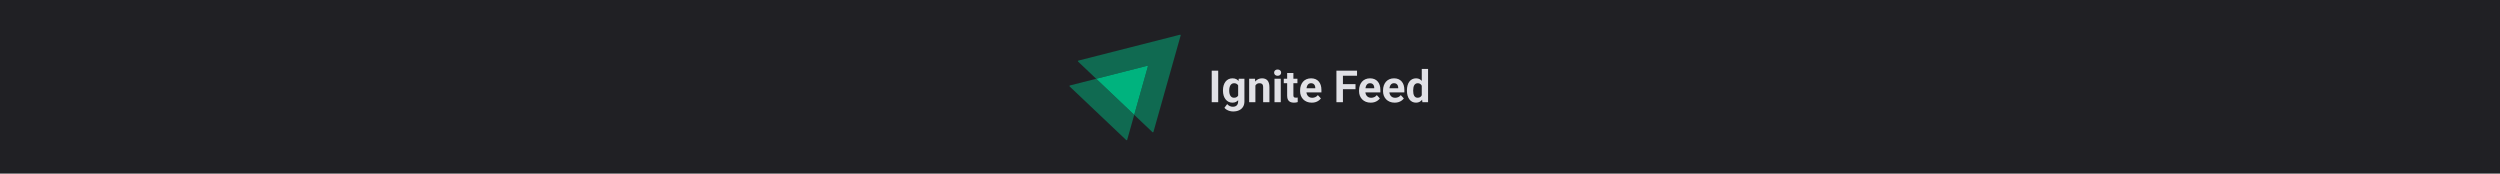
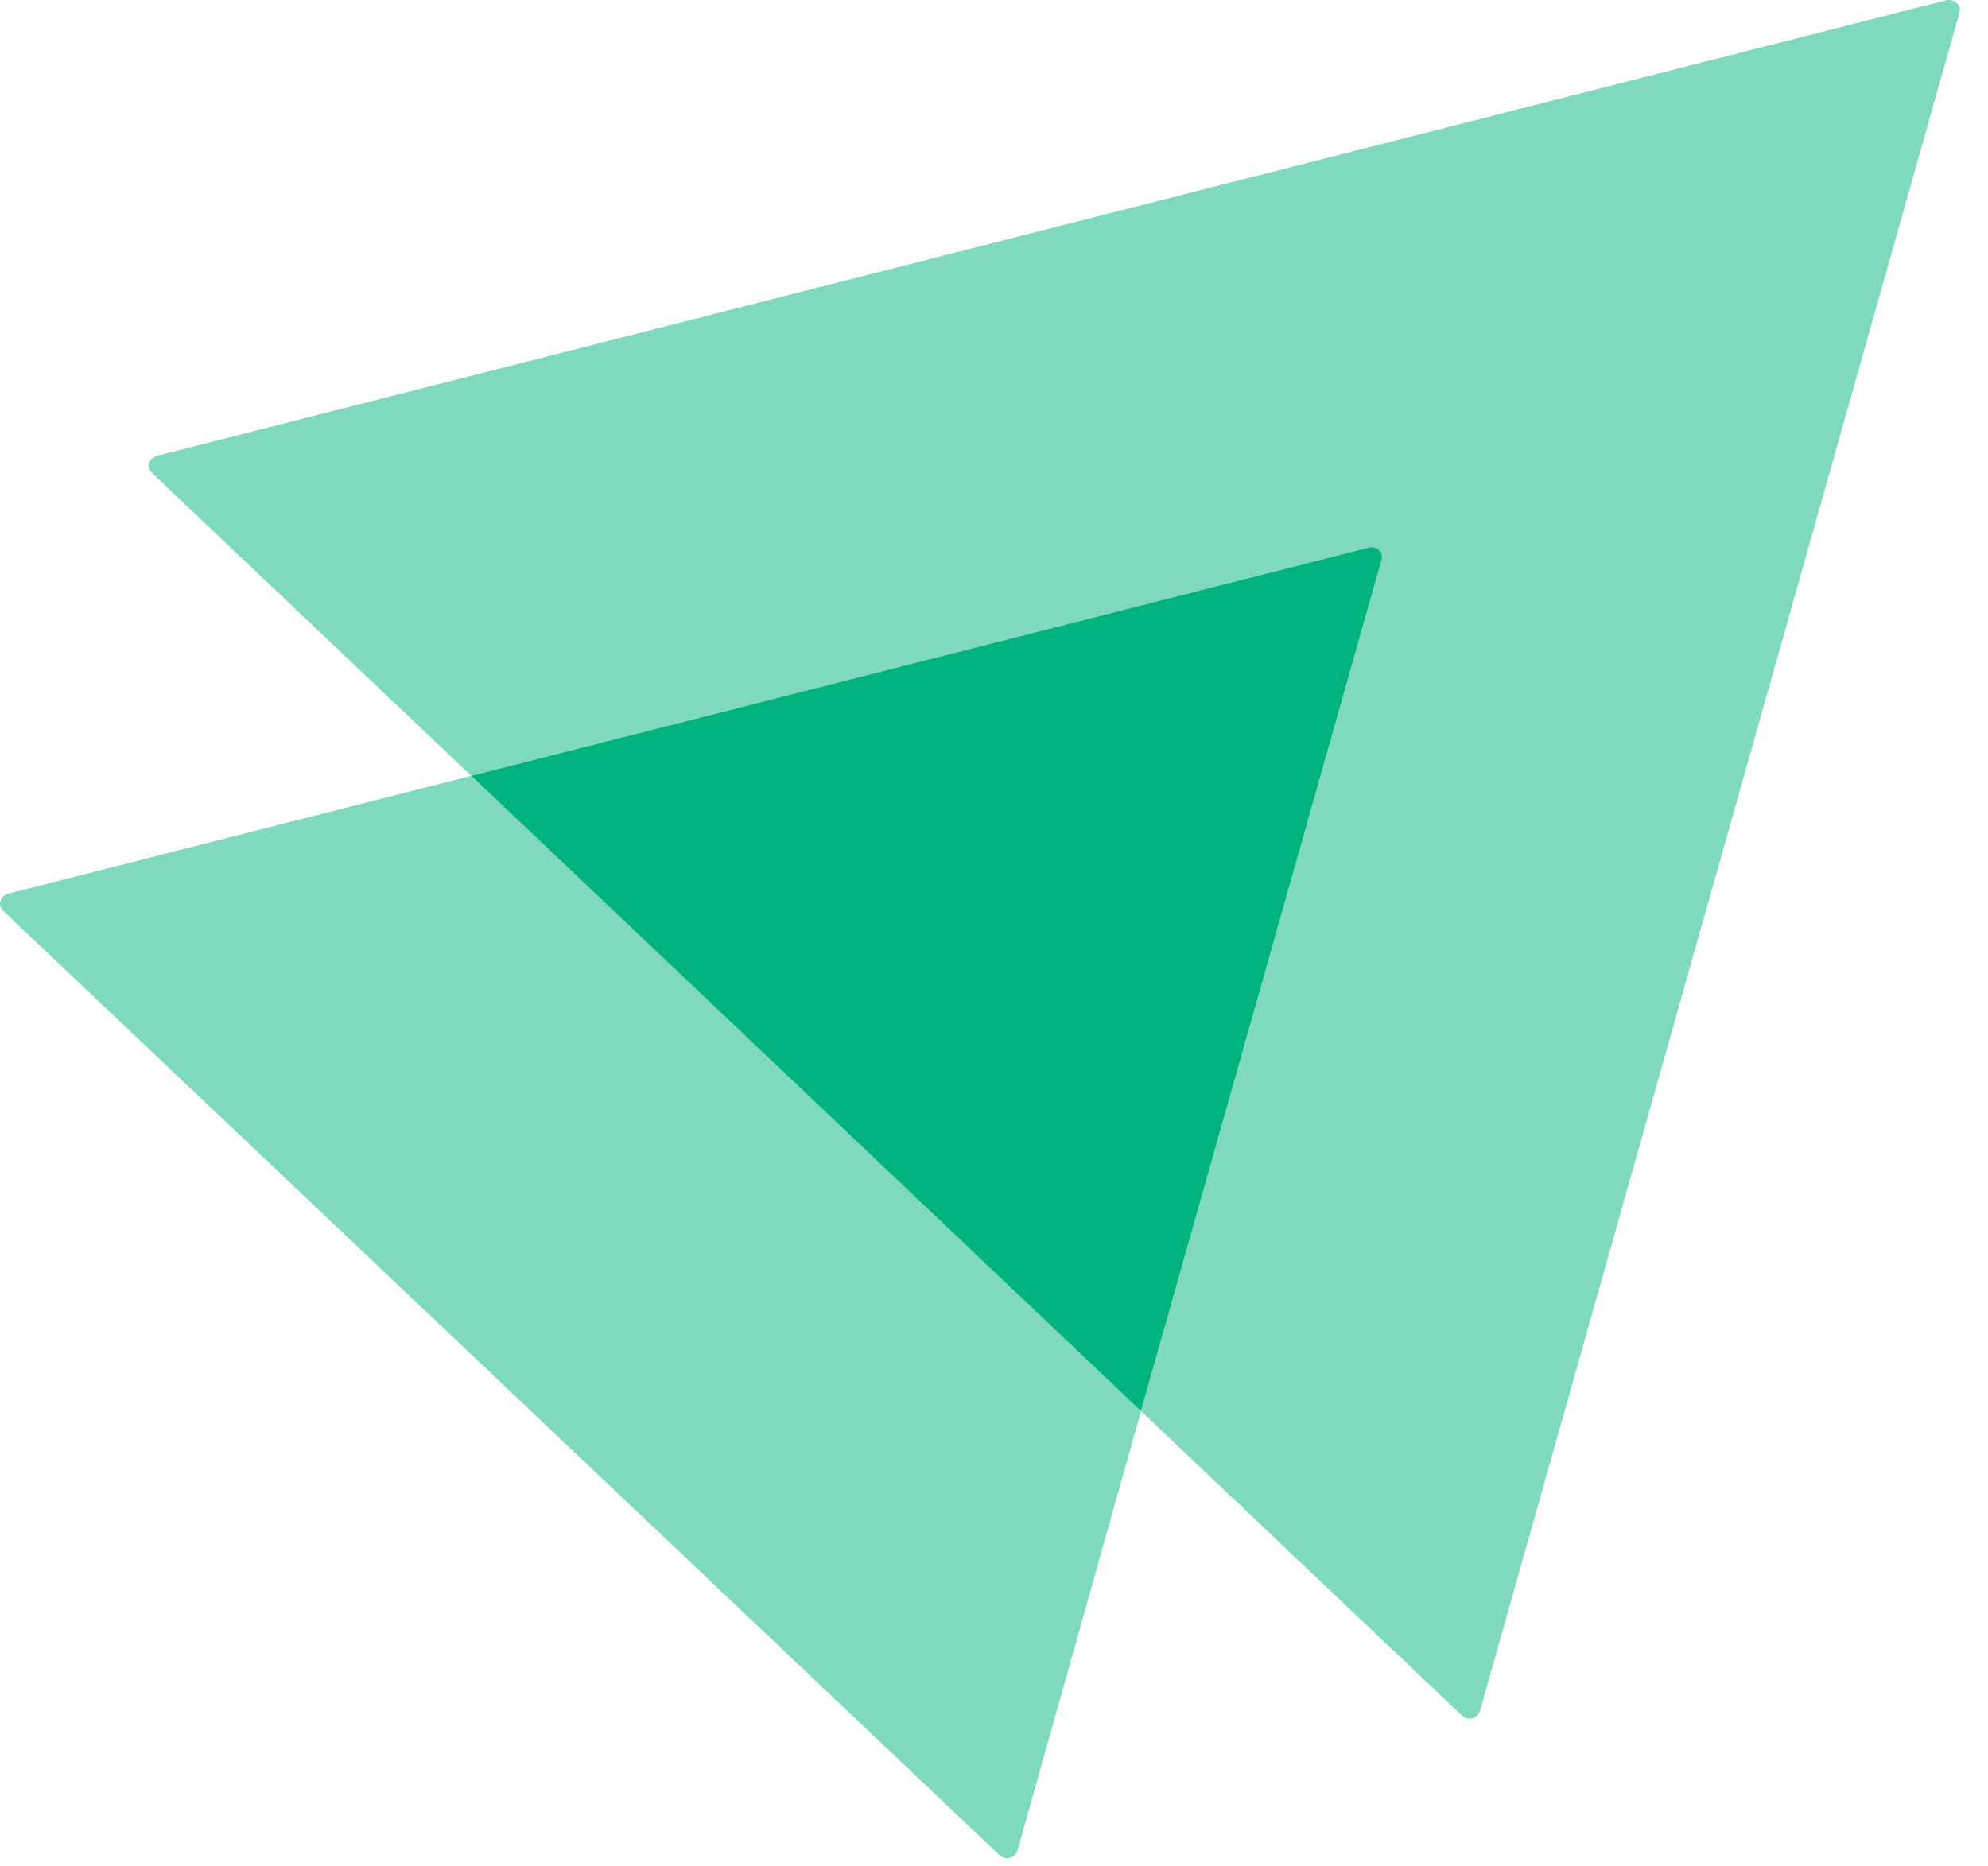
- <svg xmlns="http://www.w3.org/2000/svg" width="1440" height="100" viewBox="0 0 1440 100" fill="none">
-   <rect width="1440" height="100" fill="#202024" />
-   <path opacity="0.5" d="M680.067 20.41L664.388 75.954C664.308 76.206 663.989 76.282 663.803 76.105L653.306 66.146L661.172 38.312C661.252 38.059 661.013 37.833 660.747 37.908L631.409 45.371L620.965 35.462C620.779 35.286 620.859 34.983 621.125 34.908L679.642 20.007C679.908 19.957 680.147 20.184 680.067 20.41Z" fill="#00B37E" />
-   <path opacity="0.5" d="M653.306 66.146L649.266 80.517C649.187 80.769 648.868 80.845 648.682 80.668L616.101 49.783C615.915 49.606 615.995 49.304 616.261 49.228L631.408 45.371L653.306 66.146Z" fill="#00B37E" />
-   <path d="M661.171 38.311L653.305 66.146L631.408 45.371L660.746 37.908C661.012 37.832 661.251 38.059 661.171 38.311Z" fill="#00B37E" />
-   <path d="M701.683 40.693V58.882H697.947V40.693H701.683ZM713.526 45.365H716.786V58.433C716.786 59.665 716.512 60.71 715.962 61.568C715.421 62.434 714.663 63.088 713.688 63.53C712.714 63.979 711.581 64.204 710.29 64.204C709.724 64.204 709.124 64.129 708.491 63.979C707.867 63.83 707.267 63.596 706.692 63.28C706.126 62.963 705.651 62.563 705.268 62.081L706.855 59.957C707.271 60.44 707.754 60.815 708.304 61.081C708.854 61.356 709.462 61.493 710.128 61.493C710.777 61.493 711.327 61.373 711.777 61.131C712.227 60.898 712.572 60.552 712.814 60.094C713.055 59.644 713.176 59.099 713.176 58.458V48.488L713.526 45.365ZM704.431 52.286V52.024C704.431 50.991 704.556 50.054 704.806 49.213C705.064 48.363 705.426 47.635 705.893 47.027C706.367 46.419 706.942 45.948 707.617 45.615C708.291 45.282 709.053 45.115 709.903 45.115C710.802 45.115 711.556 45.282 712.164 45.615C712.772 45.948 713.272 46.423 713.663 47.039C714.055 47.647 714.359 48.367 714.575 49.2C714.8 50.025 714.975 50.928 715.1 51.911V52.486C714.975 53.427 714.788 54.302 714.538 55.109C714.288 55.917 713.959 56.625 713.551 57.233C713.143 57.833 712.635 58.299 712.027 58.632C711.427 58.966 710.711 59.132 709.878 59.132C709.045 59.132 708.291 58.961 707.617 58.62C706.95 58.279 706.38 57.8 705.905 57.183C705.431 56.567 705.064 55.842 704.806 55.01C704.556 54.177 704.431 53.269 704.431 52.286ZM708.029 52.024V52.286C708.029 52.844 708.083 53.365 708.191 53.848C708.3 54.331 708.466 54.76 708.691 55.135C708.924 55.501 709.212 55.788 709.553 55.996C709.903 56.196 710.315 56.296 710.79 56.296C711.448 56.296 711.985 56.159 712.402 55.884C712.818 55.601 713.13 55.214 713.338 54.722C713.547 54.231 713.667 53.664 713.701 53.023V51.387C713.684 50.862 713.613 50.391 713.488 49.975C713.363 49.55 713.189 49.188 712.964 48.888C712.739 48.588 712.447 48.355 712.089 48.188C711.731 48.022 711.306 47.939 710.815 47.939C710.34 47.939 709.928 48.047 709.578 48.263C709.237 48.472 708.949 48.759 708.716 49.125C708.491 49.492 708.321 49.925 708.204 50.425C708.087 50.916 708.029 51.449 708.029 52.024ZM723.108 48.251V58.882H719.51V45.365H722.883L723.108 48.251ZM722.583 51.649H721.609C721.609 50.65 721.738 49.75 721.996 48.95C722.254 48.143 722.616 47.456 723.083 46.889C723.549 46.315 724.103 45.877 724.744 45.577C725.394 45.269 726.119 45.115 726.918 45.115C727.551 45.115 728.13 45.207 728.655 45.39C729.179 45.573 729.629 45.865 730.004 46.264C730.387 46.664 730.679 47.193 730.878 47.851C731.087 48.509 731.191 49.313 731.191 50.262V58.882H727.568V50.25C727.568 49.65 727.485 49.184 727.318 48.851C727.151 48.517 726.906 48.284 726.581 48.151C726.264 48.009 725.873 47.939 725.407 47.939C724.923 47.939 724.503 48.034 724.145 48.226C723.795 48.417 723.503 48.684 723.27 49.026C723.045 49.359 722.875 49.75 722.758 50.2C722.641 50.65 722.583 51.133 722.583 51.649ZM737.724 45.365V58.882H734.114V45.365H737.724ZM733.889 41.842C733.889 41.317 734.072 40.884 734.439 40.543C734.805 40.201 735.297 40.031 735.913 40.031C736.521 40.031 737.008 40.201 737.375 40.543C737.749 40.884 737.937 41.317 737.937 41.842C737.937 42.367 737.749 42.8 737.375 43.141C737.008 43.483 736.521 43.654 735.913 43.654C735.297 43.654 734.805 43.483 734.439 43.141C734.072 42.8 733.889 42.367 733.889 41.842ZM747.319 45.365V47.914H739.449V45.365H747.319ZM741.397 42.029H744.995V54.81C744.995 55.201 745.045 55.501 745.145 55.709C745.254 55.917 745.412 56.063 745.62 56.146C745.828 56.221 746.091 56.259 746.407 56.259C746.632 56.259 746.832 56.251 747.007 56.234C747.19 56.209 747.344 56.184 747.469 56.159L747.481 58.807C747.173 58.907 746.84 58.986 746.482 59.045C746.124 59.103 745.728 59.132 745.295 59.132C744.504 59.132 743.813 59.003 743.221 58.745C742.638 58.478 742.189 58.054 741.872 57.471C741.556 56.888 741.397 56.121 741.397 55.172V42.029ZM755.589 59.132C754.54 59.132 753.599 58.966 752.766 58.632C751.933 58.291 751.225 57.82 750.642 57.221C750.067 56.621 749.626 55.926 749.318 55.135C749.01 54.335 748.856 53.485 748.856 52.586V52.086C748.856 51.062 749.001 50.125 749.293 49.275C749.584 48.426 750.001 47.689 750.542 47.064C751.092 46.439 751.758 45.961 752.541 45.627C753.324 45.286 754.207 45.115 755.189 45.115C756.147 45.115 756.997 45.273 757.738 45.59C758.479 45.906 759.1 46.356 759.599 46.939C760.107 47.522 760.491 48.222 760.749 49.038C761.007 49.846 761.136 50.745 761.136 51.736V53.236H750.392V50.837H757.601V50.562C757.601 50.062 757.509 49.617 757.326 49.225C757.151 48.826 756.884 48.509 756.526 48.276C756.168 48.043 755.71 47.926 755.152 47.926C754.677 47.926 754.269 48.03 753.928 48.238C753.586 48.447 753.307 48.738 753.091 49.113C752.882 49.488 752.724 49.929 752.616 50.437C752.516 50.937 752.466 51.486 752.466 52.086V52.586C752.466 53.127 752.541 53.627 752.691 54.085C752.849 54.543 753.07 54.939 753.353 55.272C753.645 55.605 753.994 55.863 754.402 56.046C754.819 56.23 755.289 56.321 755.814 56.321C756.464 56.321 757.068 56.196 757.626 55.947C758.192 55.688 758.679 55.301 759.087 54.785L760.836 56.684C760.553 57.092 760.166 57.483 759.674 57.858C759.191 58.233 758.608 58.541 757.925 58.782C757.242 59.016 756.464 59.132 755.589 59.132ZM773.529 40.693V58.882H769.781V40.693H773.529ZM780.775 48.463V51.387H772.505V48.463H780.775ZM781.649 40.693V43.629H772.505V40.693H781.649ZM789.545 59.132C788.495 59.132 787.554 58.966 786.721 58.632C785.889 58.291 785.181 57.82 784.598 57.221C784.023 56.621 783.582 55.926 783.273 55.135C782.965 54.335 782.811 53.485 782.811 52.586V52.086C782.811 51.062 782.957 50.125 783.248 49.275C783.54 48.426 783.956 47.689 784.498 47.064C785.047 46.439 785.714 45.961 786.497 45.627C787.279 45.286 788.162 45.115 789.145 45.115C790.103 45.115 790.952 45.273 791.694 45.59C792.435 45.906 793.055 46.356 793.555 46.939C794.063 47.522 794.446 48.222 794.704 49.038C794.962 49.846 795.092 50.745 795.092 51.736V53.236H784.348V50.837H791.556V50.562C791.556 50.062 791.465 49.617 791.281 49.225C791.106 48.826 790.84 48.509 790.482 48.276C790.124 48.043 789.666 47.926 789.108 47.926C788.633 47.926 788.225 48.03 787.883 48.238C787.542 48.447 787.263 48.738 787.046 49.113C786.838 49.488 786.68 49.929 786.571 50.437C786.472 50.937 786.422 51.486 786.422 52.086V52.586C786.422 53.127 786.497 53.627 786.646 54.085C786.805 54.543 787.025 54.939 787.309 55.272C787.6 55.605 787.95 55.863 788.358 56.046C788.774 56.23 789.245 56.321 789.77 56.321C790.419 56.321 791.023 56.196 791.581 55.947C792.147 55.688 792.635 55.301 793.043 54.785L794.792 56.684C794.509 57.092 794.121 57.483 793.63 57.858C793.147 58.233 792.564 58.541 791.881 58.782C791.198 59.016 790.419 59.132 789.545 59.132ZM803.362 59.132C802.312 59.132 801.371 58.966 800.538 58.632C799.706 58.291 798.998 57.82 798.415 57.221C797.84 56.621 797.399 55.926 797.09 55.135C796.782 54.335 796.628 53.485 796.628 52.586V52.086C796.628 51.062 796.774 50.125 797.065 49.275C797.357 48.426 797.773 47.689 798.315 47.064C798.864 46.439 799.531 45.961 800.314 45.627C801.096 45.286 801.979 45.115 802.962 45.115C803.92 45.115 804.769 45.273 805.511 45.59C806.252 45.906 806.872 46.356 807.372 46.939C807.88 47.522 808.263 48.222 808.521 49.038C808.78 49.846 808.909 50.745 808.909 51.736V53.236H798.165V50.837H805.373V50.562C805.373 50.062 805.282 49.617 805.098 49.225C804.923 48.826 804.657 48.509 804.299 48.276C803.941 48.043 803.483 47.926 802.925 47.926C802.45 47.926 802.042 48.03 801.7 48.238C801.359 48.447 801.08 48.738 800.863 49.113C800.655 49.488 800.497 49.929 800.389 50.437C800.289 50.937 800.239 51.486 800.239 52.086V52.586C800.239 53.127 800.314 53.627 800.464 54.085C800.622 54.543 800.842 54.939 801.126 55.272C801.417 55.605 801.767 55.863 802.175 56.046C802.591 56.23 803.062 56.321 803.587 56.321C804.236 56.321 804.84 56.196 805.398 55.947C805.965 55.688 806.452 55.301 806.86 54.785L808.609 56.684C808.326 57.092 807.938 57.483 807.447 57.858C806.964 58.233 806.381 58.541 805.698 58.782C805.015 59.016 804.236 59.132 803.362 59.132ZM818.94 55.934V39.693H822.563V58.882H819.303L818.94 55.934ZM810.395 52.286V52.024C810.395 50.991 810.512 50.054 810.745 49.213C810.978 48.363 811.32 47.635 811.77 47.027C812.219 46.419 812.773 45.948 813.431 45.615C814.089 45.282 814.839 45.115 815.68 45.115C816.471 45.115 817.162 45.282 817.754 45.615C818.353 45.948 818.861 46.423 819.278 47.039C819.702 47.647 820.044 48.367 820.302 49.2C820.56 50.025 820.748 50.928 820.864 51.911V52.486C820.748 53.427 820.56 54.302 820.302 55.109C820.044 55.917 819.702 56.625 819.278 57.233C818.861 57.833 818.353 58.299 817.754 58.632C817.154 58.966 816.454 59.132 815.655 59.132C814.814 59.132 814.064 58.961 813.406 58.62C812.756 58.279 812.207 57.8 811.757 57.183C811.316 56.567 810.978 55.842 810.745 55.01C810.512 54.177 810.395 53.269 810.395 52.286ZM813.993 52.024V52.286C813.993 52.844 814.035 53.365 814.118 53.848C814.21 54.331 814.356 54.76 814.555 55.135C814.764 55.501 815.03 55.788 815.355 55.996C815.688 56.196 816.092 56.296 816.567 56.296C817.183 56.296 817.691 56.159 818.091 55.884C818.491 55.601 818.795 55.214 819.003 54.722C819.219 54.231 819.344 53.664 819.378 53.023V51.387C819.353 50.862 819.278 50.391 819.153 49.975C819.036 49.55 818.861 49.188 818.628 48.888C818.403 48.588 818.12 48.355 817.779 48.188C817.445 48.022 817.05 47.939 816.592 47.939C816.125 47.939 815.726 48.047 815.392 48.263C815.059 48.472 814.789 48.759 814.58 49.125C814.381 49.492 814.231 49.925 814.131 50.425C814.039 50.916 813.993 51.449 813.993 52.024Z" fill="#E1E1E6" />
+ <svg xmlns="http://www.w3.org/2000/svg" width="65" height="61" viewBox="0 0 65 61" fill="none">
+   <path opacity="0.5" d="M64.067 0.411L48.388 55.954C48.308 56.206 47.989 56.282 47.803 56.105L37.306 46.146L45.172 18.311C45.252 18.059 45.013 17.832 44.747 17.908L15.409 25.371L4.965 15.463C4.779 15.286 4.859 14.983 5.125 14.908L63.642 0.007C63.907 -0.043 64.147 0.184 64.067 0.411Z" fill="#00B37E" />
+   <path opacity="0.5" d="M37.306 46.146L33.267 60.517C33.187 60.769 32.868 60.845 32.682 60.668L0.101 29.783C-0.085 29.606 -0.005 29.304 0.261 29.228L15.408 25.371L37.306 46.146Z" fill="#00B37E" />
+   <path d="M45.171 18.311L37.305 46.146L15.408 25.371L44.746 17.908C45.012 17.832 45.251 18.059 45.171 18.311Z" fill="#00B37E" />
</svg>
